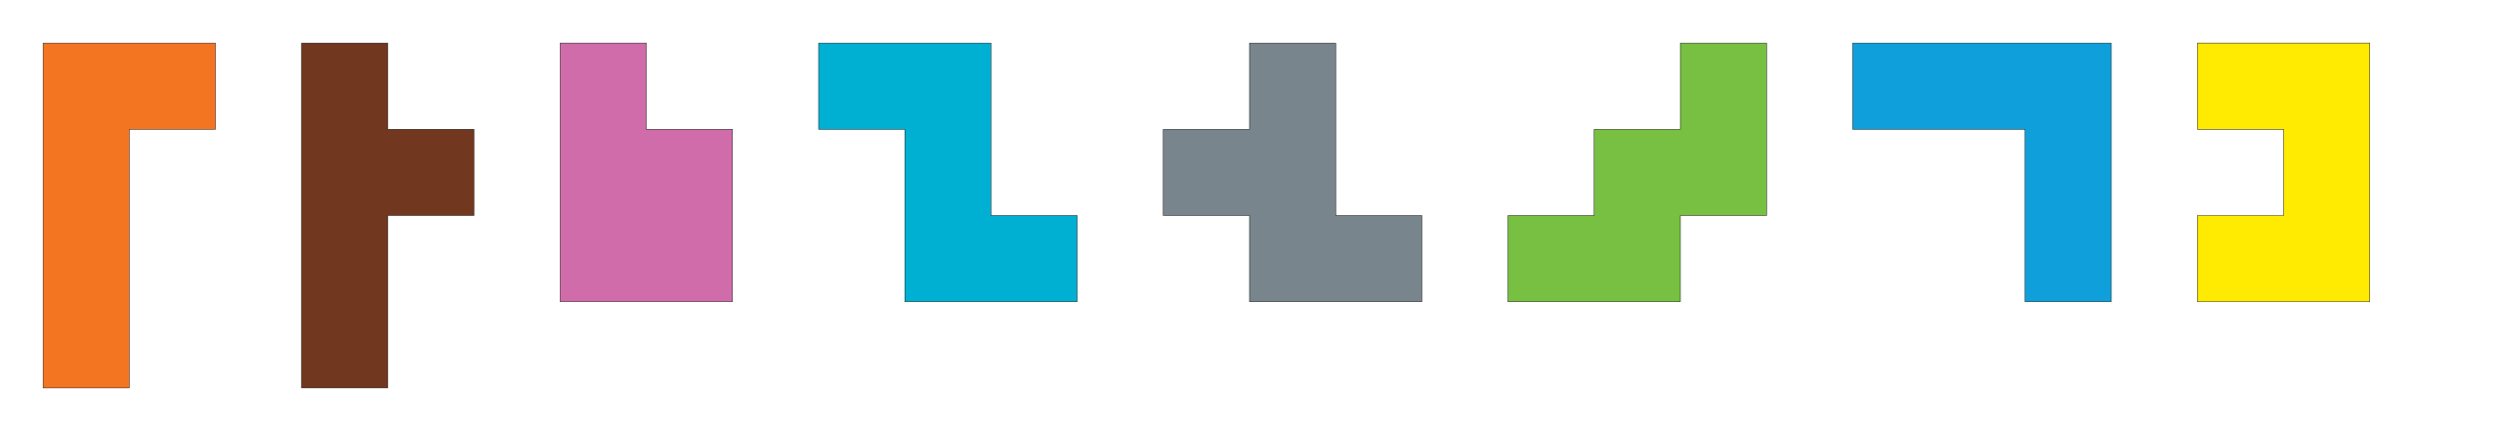
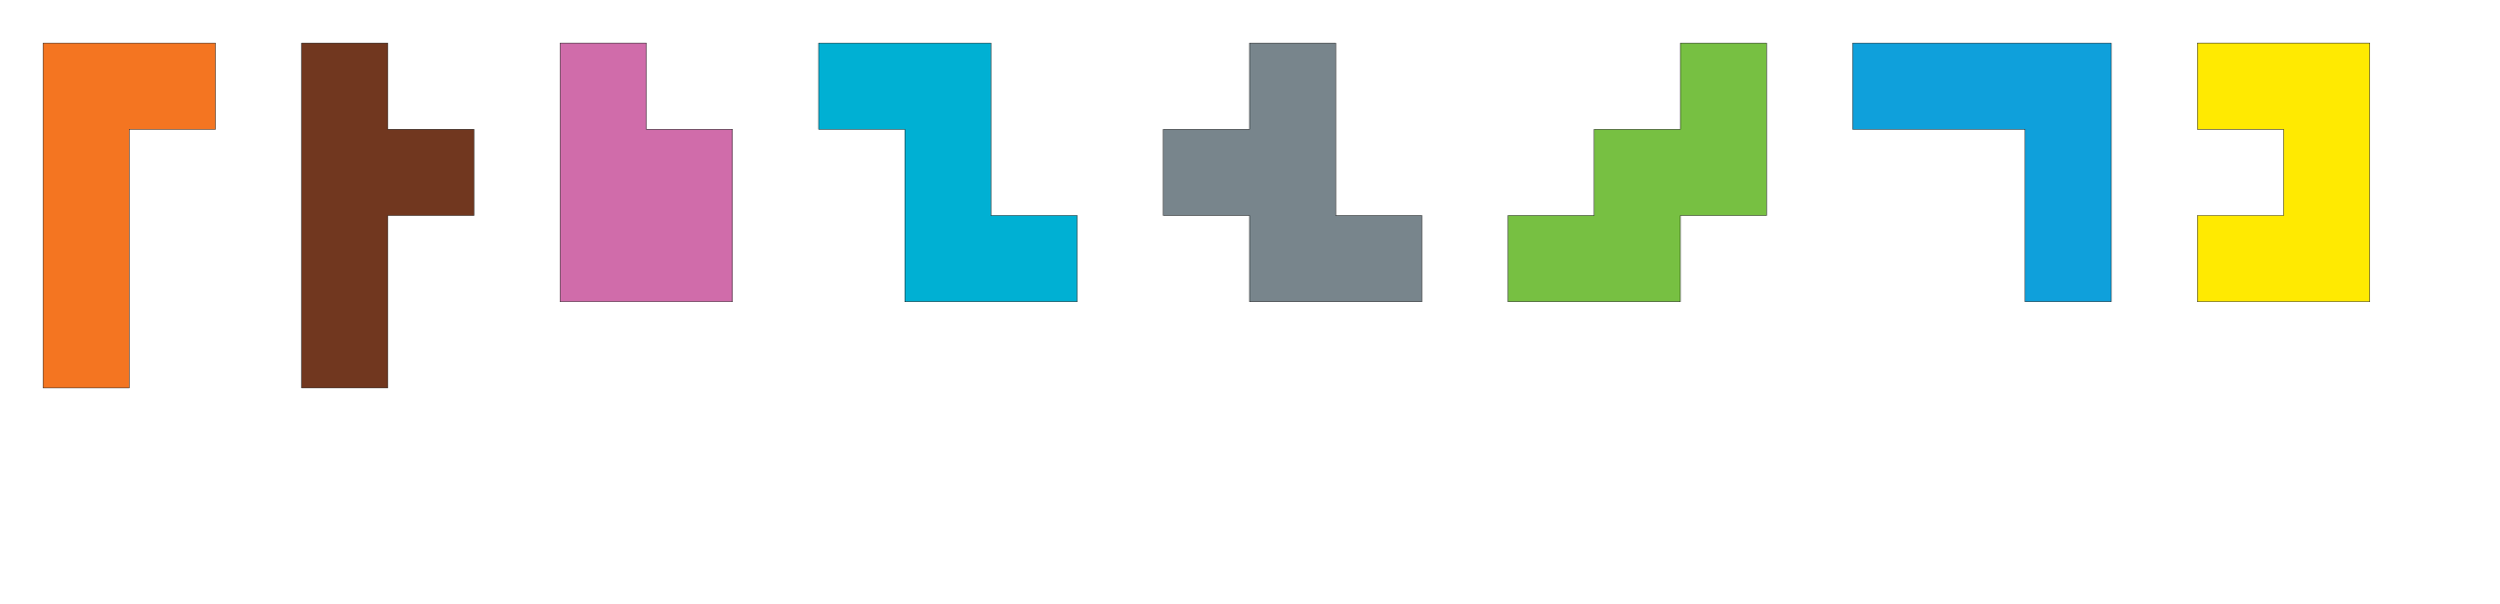
- <svg xmlns="http://www.w3.org/2000/svg" width="290" height="50">
+ <svg xmlns="http://www.w3.org/2000/svg" width="290" height="70">
  <g transform="translate(10,40)  scale(1)" style="fill:rgb(244,117,33);stroke-width:.05;stroke:#000">
    <polygon points="-5,5 -5,-35 15,-35 15,-25 5,-25 5,5" />
  </g>
  <g transform="translate(40,10) rotate(90) scale(1)" style="fill:rgb(113,55,31);stroke-width:.05;stroke:#000">
    <polygon points="-5,5 -5,-5 5,-5 5,-15 15,-15 15,-5 35,-5 35,5" />
  </g>
  <g transform="translate(70,10) rotate(90) scale(1)" style="fill:rgb(208,108,170);stroke-width:.05;stroke:#000">
    <polygon points="-5,5 -5,-5 5,-5 5,-15 25,-15 25,5" />
  </g>
  <g transform="translate(120,30)  scale(1)" style="fill:rgb(0,176,211);stroke-width:.05;stroke:#000">
    <polygon points="5,5 -15,5 -15,-15 -25,-15 -25,-25 -5,-25 -5,-5 5,-5" />
  </g>
  <g transform="translate(160,30)  scale(1)" style="fill:rgb(120,133,140);stroke-width:.05;stroke:#000">
    <polygon points="5,5 -15,5 -15,-5 -25,-5 -25,-15 -15,-15 -15,-25 -5,-25 -5,-5 5,-5" />
  </g>
  <g transform="translate(180,30)  scale(1)" style="fill:rgb(119,192,66);stroke-width:.05;stroke:#000">
    <polygon points="-5,5 -5,-5 5,-5 5,-15 15,-15 15,-25 25,-25 25,-5 15,-5 15,5" />
  </g>
  <g transform="translate(220,10)  scale(1)" style="fill:rgb(15,160,219);stroke-width:.05;stroke:#000">
    <polygon points="-5,-5 25,-5 25,25 15,25 15,5 -5,5" />
  </g>
  <g transform="translate(260,10) rotate(90) scale(1)" style="fill:rgb(255,234,1);stroke-width:.05;stroke:#000">
    <polygon points="-5,5 -5,-15 25,-15 25,5 15,5 15,-5 5,-5 5,5" />
  </g>
</svg>
